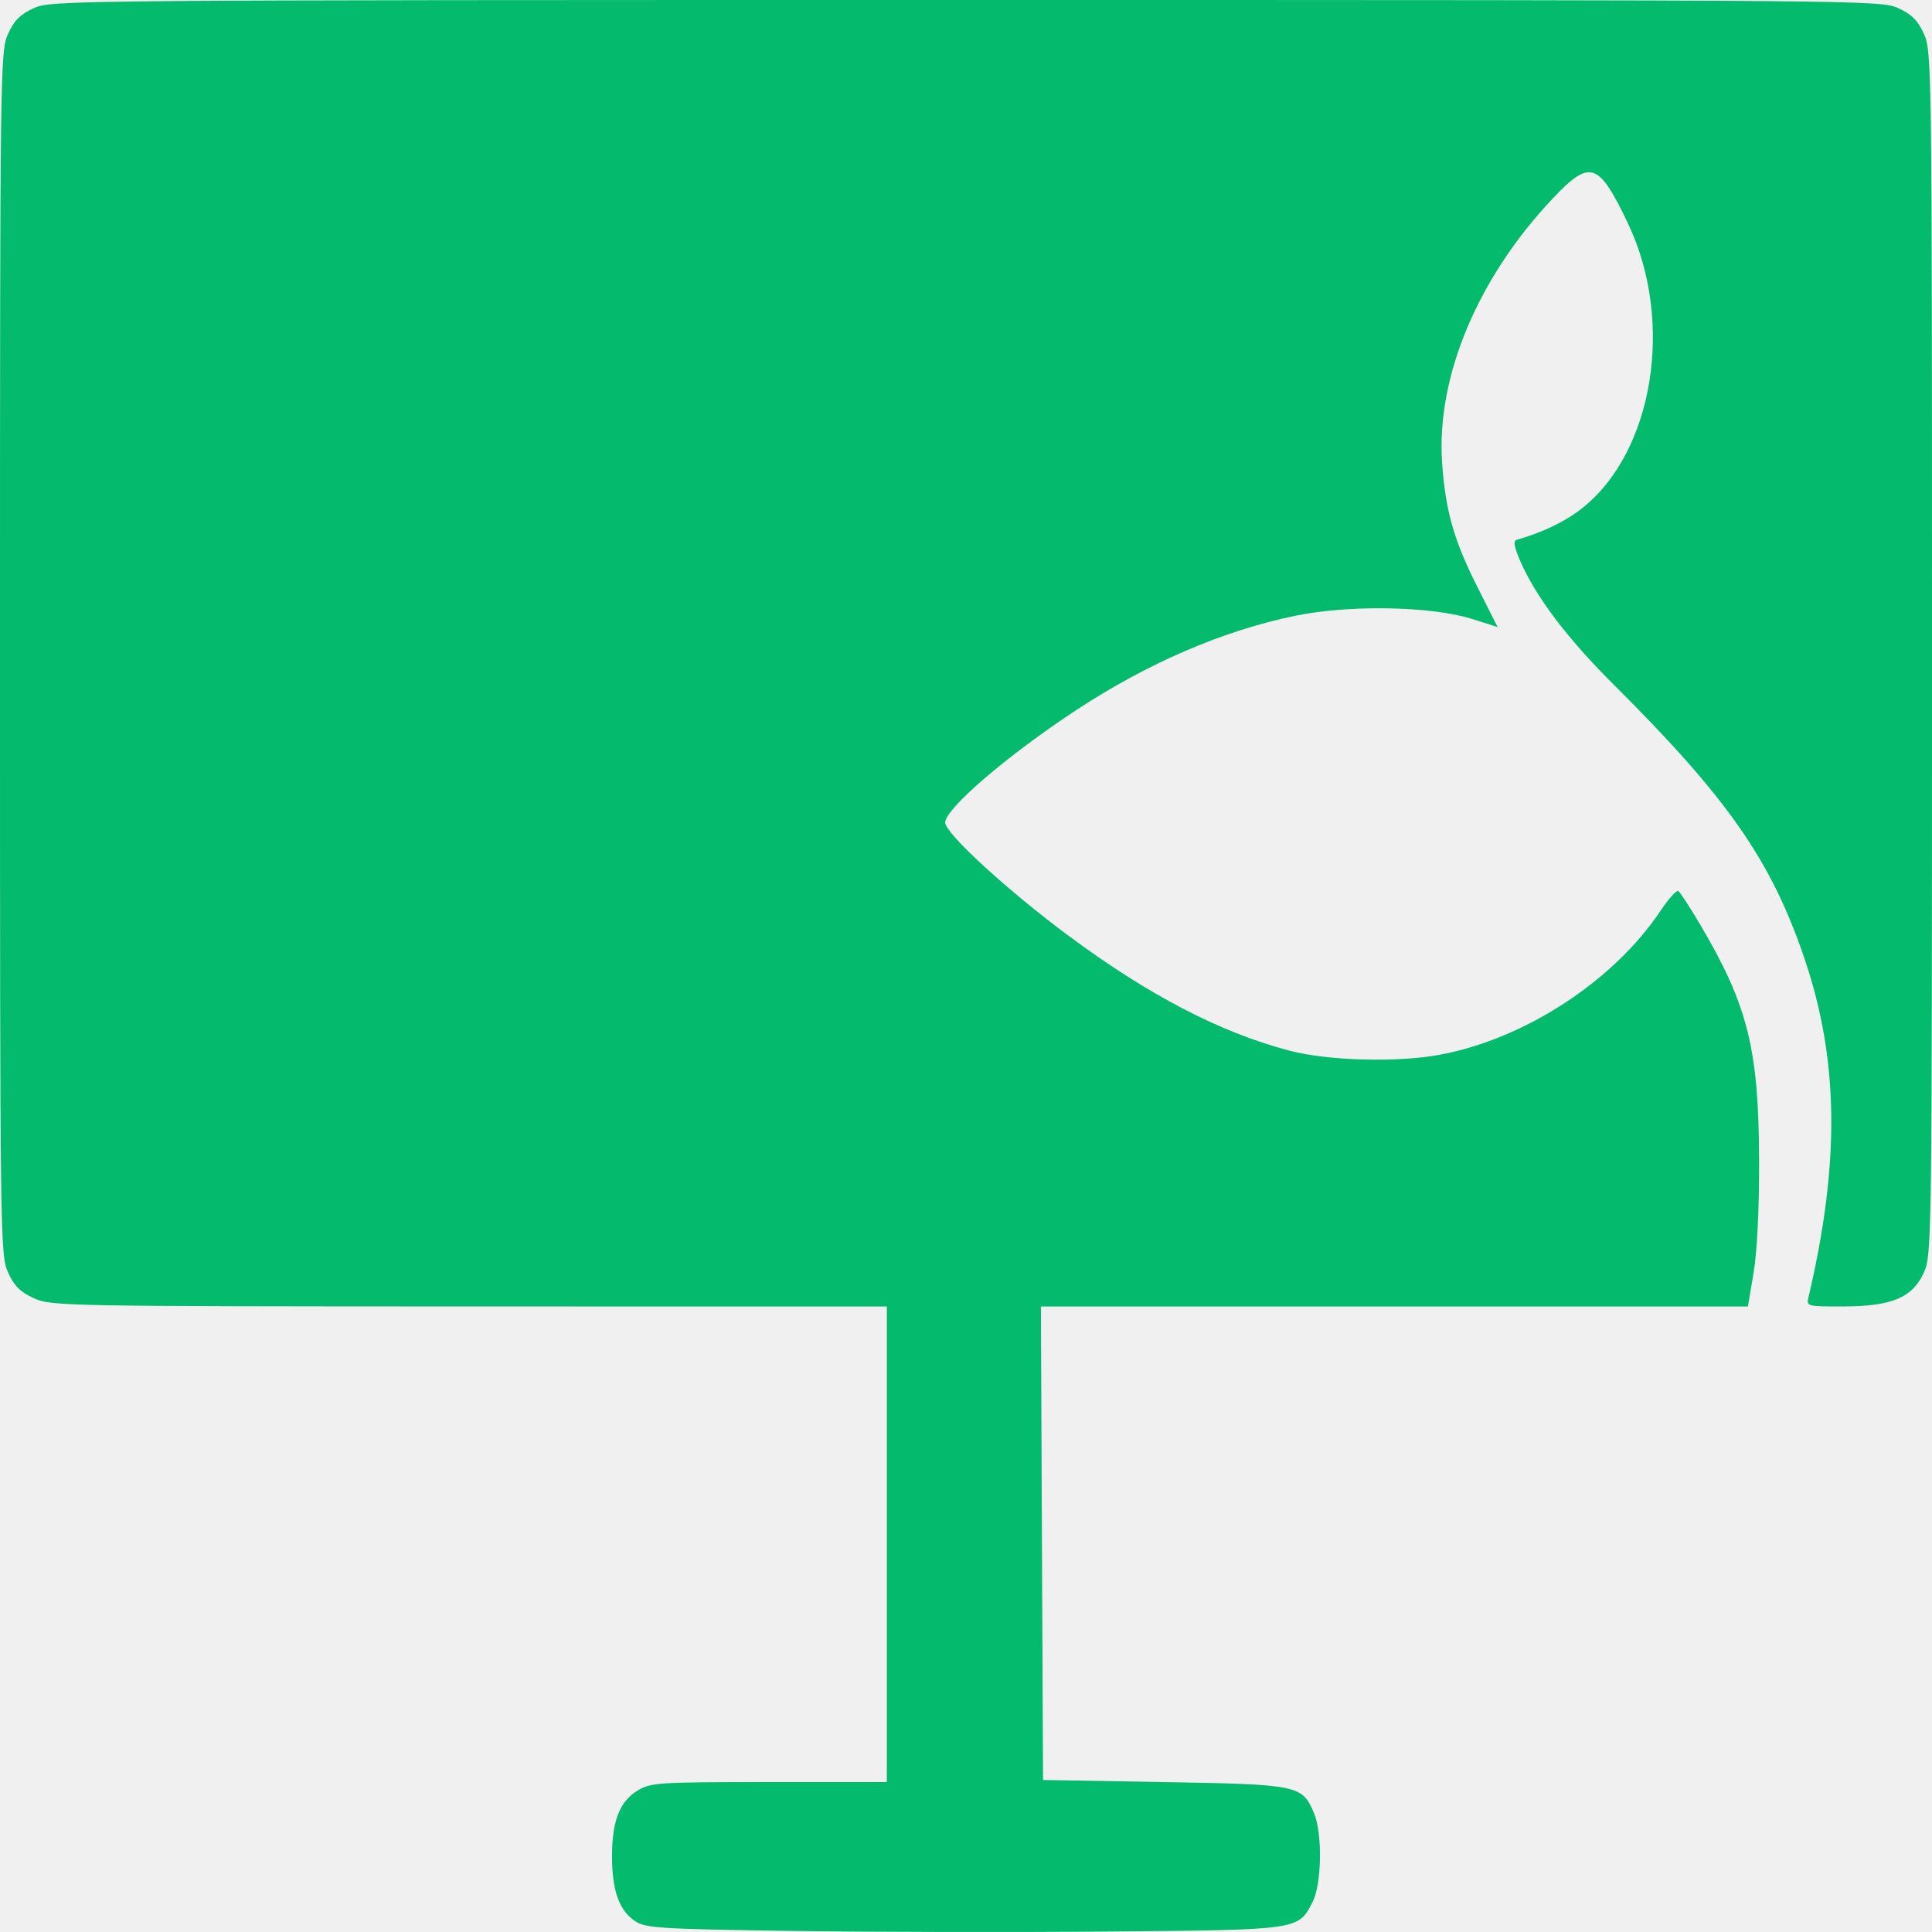
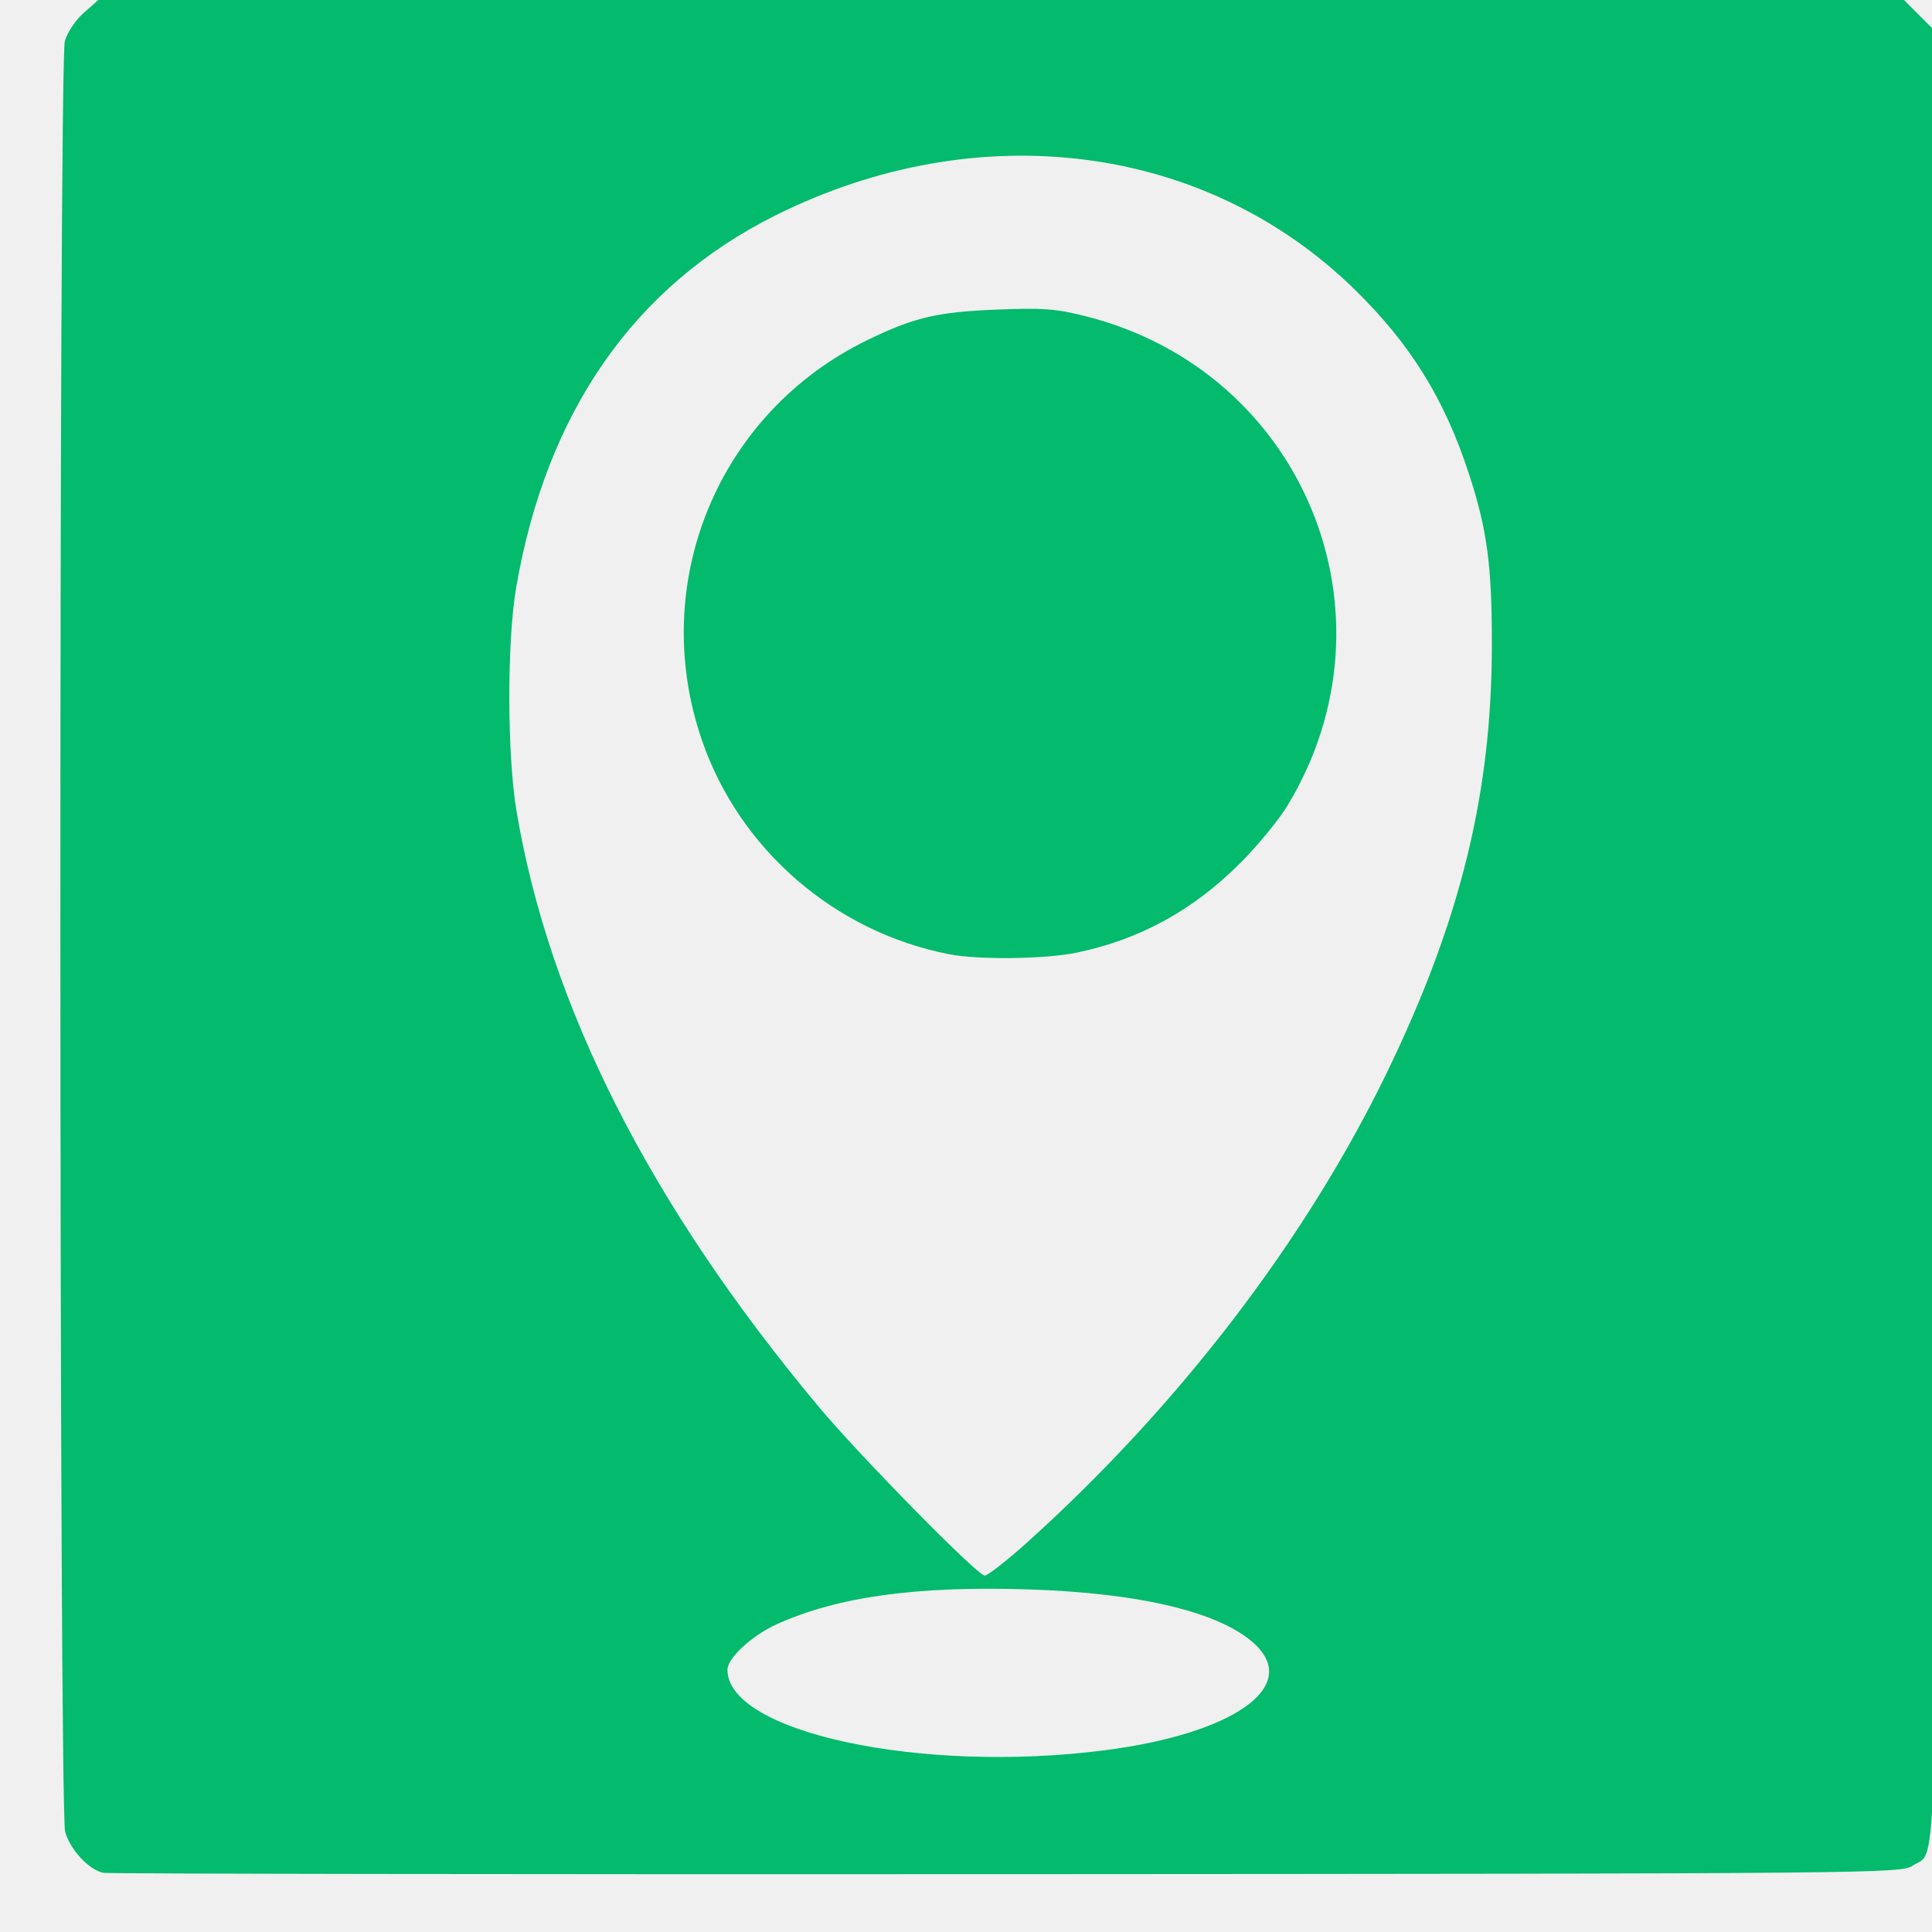
<svg xmlns="http://www.w3.org/2000/svg" width="32" height="32" viewBox="0 0 32 32" fill="none">
-   <path d="M13.1 31.982C10.943 31.951 10.698 31.936 10.524 31.823C10.257 31.649 10.137 31.316 10.137 30.749C10.137 30.16 10.262 29.838 10.564 29.655C10.778 29.525 10.908 29.517 12.741 29.517L14.689 29.517V25.578V21.64L7.774 21.639C1.074 21.637 0.85 21.633 0.564 21.504C0.338 21.402 0.236 21.301 0.134 21.077C0.003 20.791 0 20.543 0 10.819C0 1.095 0.003 0.846 0.134 0.56C0.236 0.336 0.338 0.235 0.564 0.133C0.854 0.003 1.151 0 16 0C30.849 0 31.146 0.003 31.436 0.133C31.662 0.235 31.764 0.336 31.866 0.56C31.997 0.846 32 1.095 32 10.819C32 20.543 31.997 20.791 31.866 21.077C31.676 21.494 31.335 21.637 30.529 21.639C29.93 21.64 29.918 21.637 29.954 21.486C30.475 19.274 30.458 17.577 29.899 15.91C29.349 14.269 28.625 13.227 26.721 11.332C25.956 10.571 25.433 9.878 25.178 9.287C25.076 9.05 25.061 8.958 25.124 8.94C25.55 8.819 25.921 8.641 26.198 8.423C27.388 7.49 27.739 5.327 26.965 3.702C26.481 2.686 26.339 2.635 25.736 3.269C24.48 4.589 23.787 6.238 23.886 7.666C23.941 8.459 24.081 8.952 24.474 9.729L24.805 10.386L24.386 10.253C23.708 10.039 22.356 10.014 21.454 10.199C20.262 10.444 19.011 10.982 17.828 11.76C16.68 12.515 15.655 13.395 15.655 13.625C15.655 13.801 16.688 14.749 17.69 15.493C19.022 16.482 20.203 17.097 21.352 17.401C21.994 17.571 23.16 17.602 23.864 17.467C25.271 17.199 26.728 16.245 27.504 15.085C27.636 14.887 27.768 14.74 27.798 14.758C27.827 14.776 27.992 15.03 28.165 15.322C28.95 16.653 29.13 17.374 29.136 19.209C29.139 20.011 29.104 20.727 29.046 21.075L28.951 21.64H23.096H17.241L17.258 25.561L17.276 29.482L19.28 29.517C21.512 29.555 21.569 29.567 21.765 30.033C21.906 30.366 21.892 31.205 21.742 31.5C21.504 31.969 21.53 31.965 18.345 31.992C16.771 32.006 14.41 32.001 13.1 31.982Z" fill="#03BA6D" />
+   <g clip-path="url(#clip0_149_206)">
+     <path d="M1.713 31.02C1.474 30.973 1.162 30.638 1.079 30.339C0.977 29.971 0.972 1.047 1.074 0.679C1.114 0.537 1.251 0.332 1.387 0.213L1.629 0H16.582H31.535L31.803 0.268L32.071 0.536V15.46C32.071 31.767 32.1 30.616 31.678 30.902C31.489 31.03 31.099 31.034 16.675 31.042C8.53 31.046 1.797 31.036 1.713 31.02ZM18.297 28.99C20.428 28.716 21.532 27.938 20.788 27.236C20.226 26.706 18.89 26.383 17.02 26.325C15.167 26.268 13.882 26.446 12.871 26.9C12.458 27.085 12.049 27.462 12.049 27.656C12.049 28.695 15.265 29.381 18.297 28.99ZM17.004 25.555C19.515 23.296 21.616 20.555 22.965 17.778C24.186 15.262 24.706 13.153 24.71 10.701C24.712 9.371 24.634 8.782 24.334 7.86C23.929 6.614 23.367 5.705 22.441 4.798C19.966 2.374 16.203 1.892 12.843 3.568C10.503 4.737 9.048 6.826 8.549 9.734C8.396 10.624 8.399 12.501 8.554 13.428C9.097 16.666 10.768 19.96 13.561 23.301C14.235 24.108 16.19 26.097 16.309 26.097C16.359 26.097 16.672 25.853 17.004 25.555ZM15.714 15.804C13.824 15.433 12.249 14.069 11.627 12.263C10.729 9.659 11.893 6.838 14.362 5.635C15.136 5.258 15.52 5.167 16.506 5.128C17.275 5.097 17.49 5.113 17.987 5.239C21.588 6.15 23.245 10.171 21.326 13.341C21.182 13.579 20.83 14.008 20.544 14.294C19.761 15.077 18.885 15.558 17.842 15.777C17.319 15.887 16.209 15.901 15.714 15.804Z" fill="#03BA6D" />
+   </g>
+   <defs>
+     <clipPath id="clip0_149_206">
+       <rect width="32" height="32" fill="white" />
+     </clipPath>
+   </defs>
</svg>
